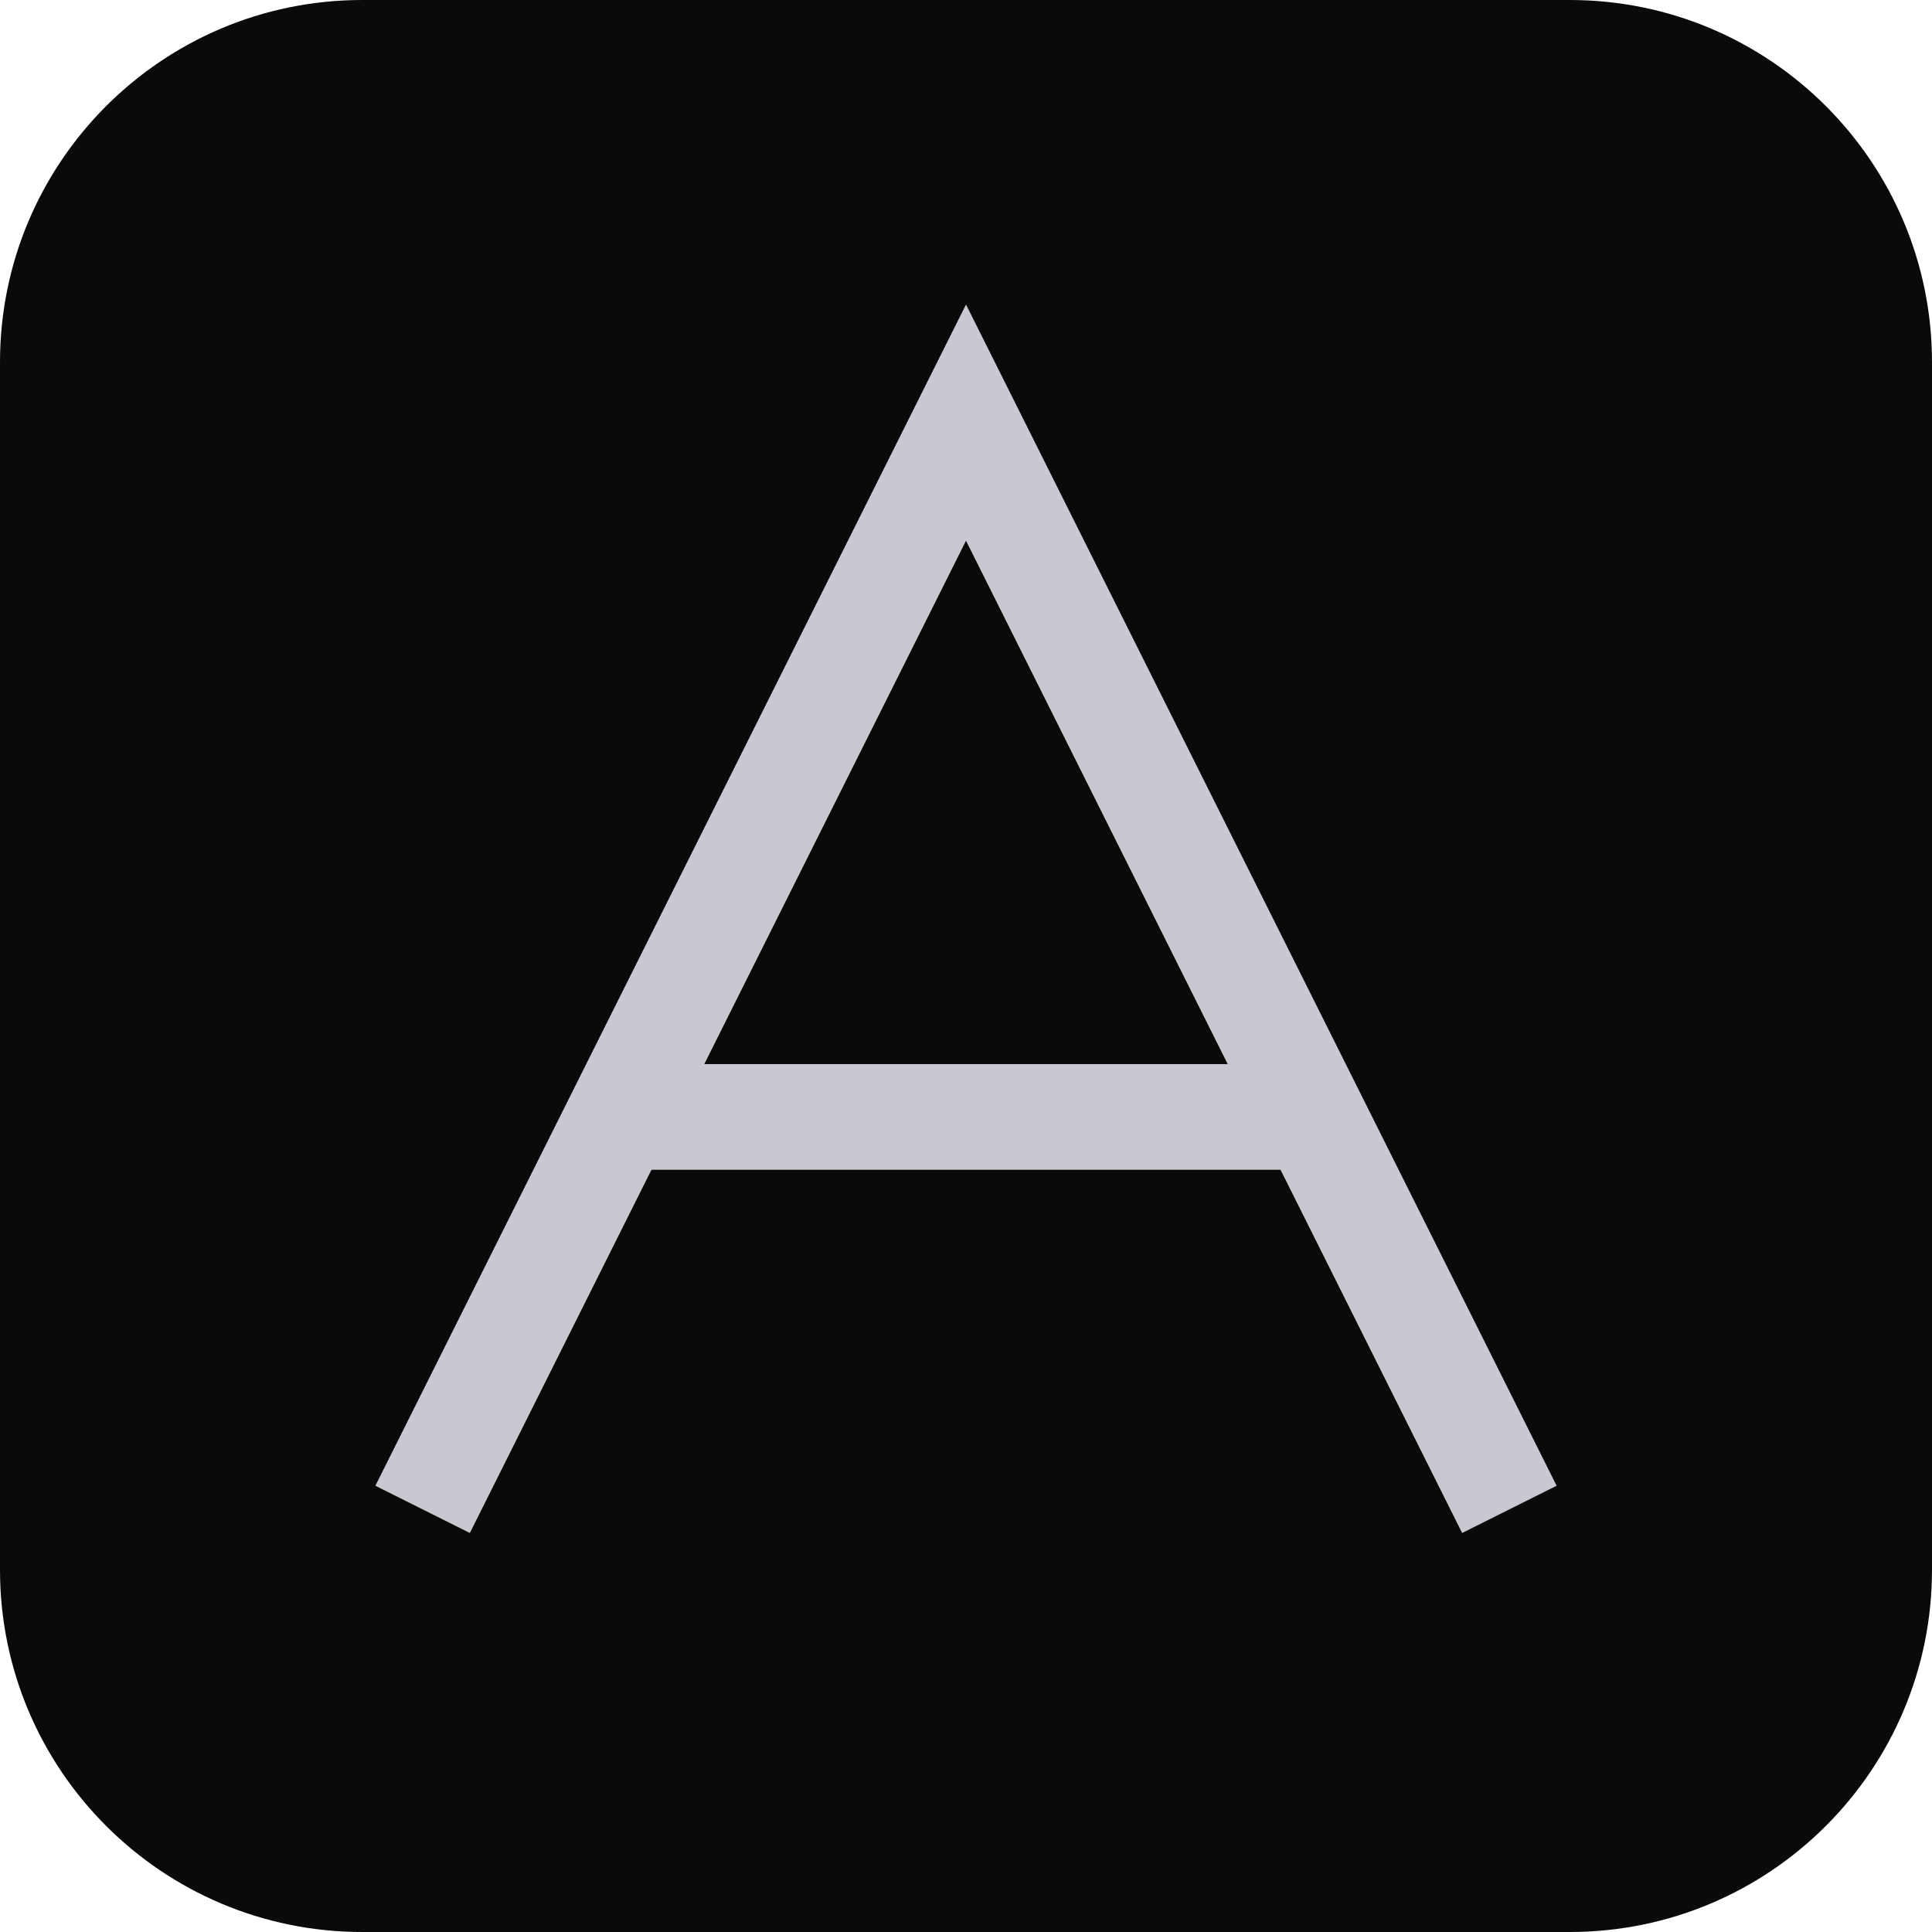
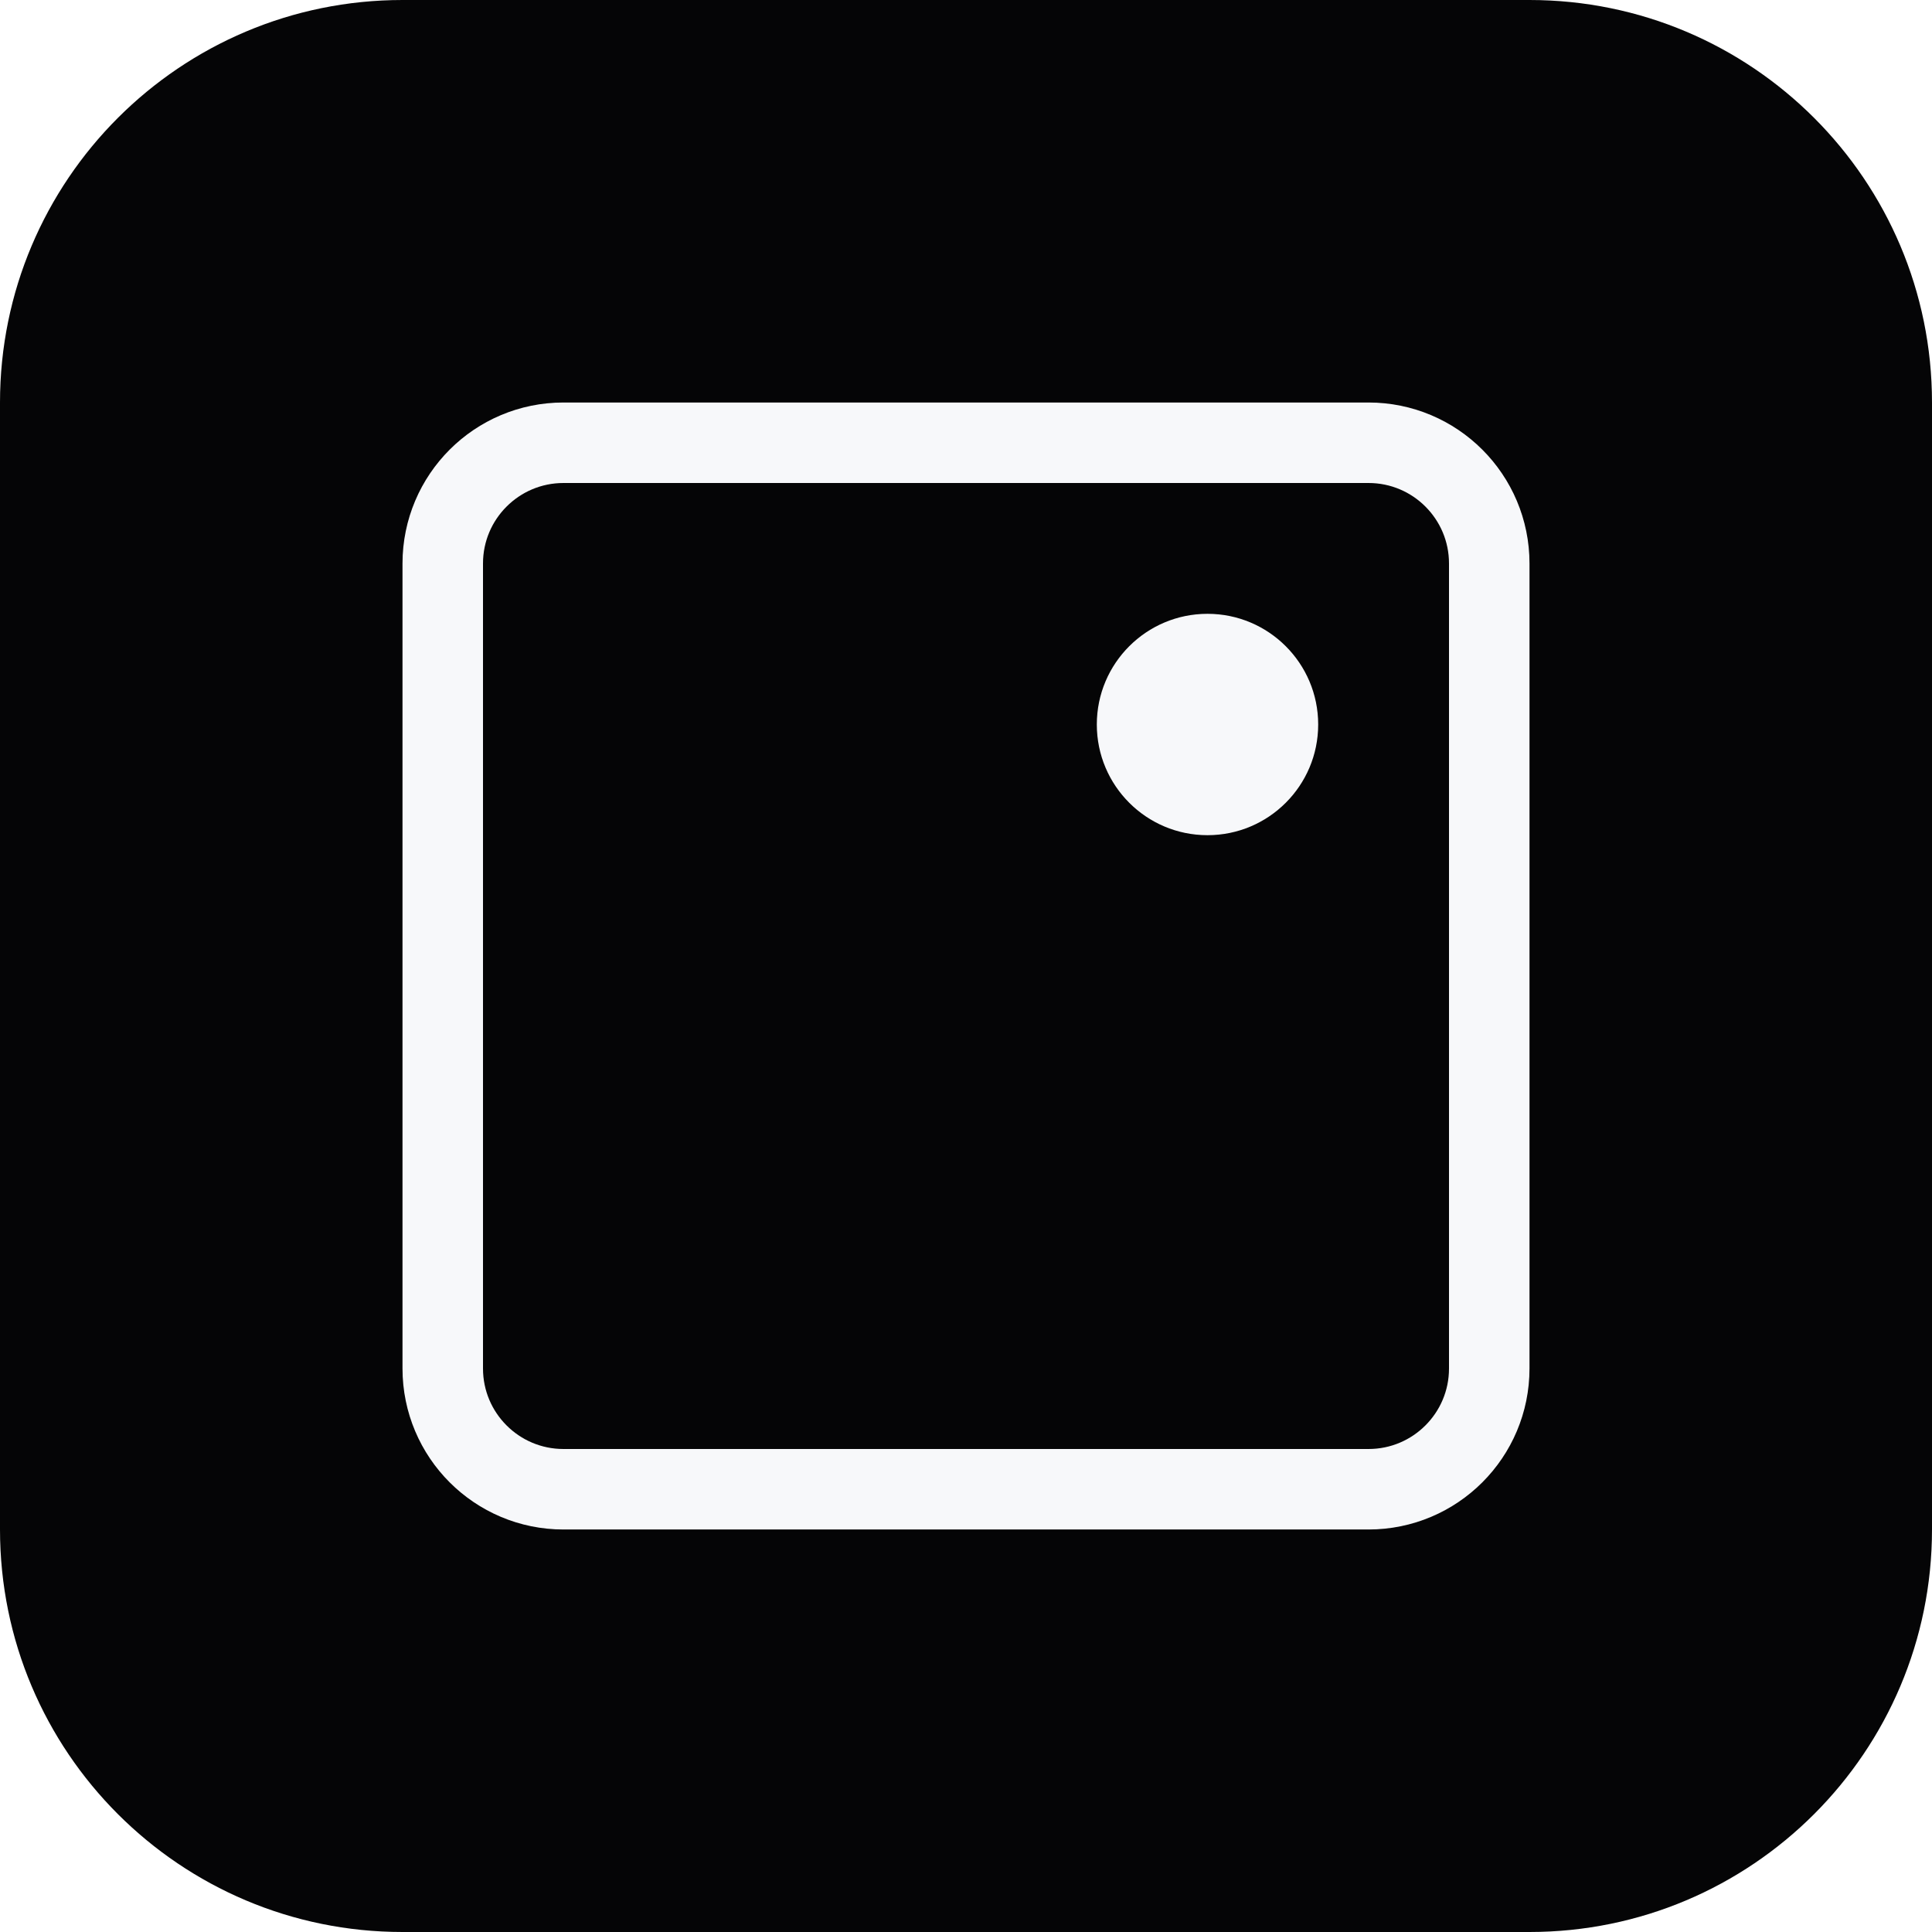
- <svg xmlns="http://www.w3.org/2000/svg" viewBox="0 0 32 32" fill="none">
-   <rect width="32" height="32" rx="6" fill="#0A0A0B" />
-   <path d="M7 25L16 7L25 25" stroke="#C8C8D0" stroke-width="1.75" stroke-linejoin="miter" />
-   <path d="M11.5 18.5H20.5" stroke="#C8C8D0" stroke-width="1.75" stroke-linecap="square" />
+ <svg xmlns="http://www.w3.org/2000/svg" viewBox="0 0 48 48" fill="none">
+   <rect width="48" height="48" rx="10" fill="#050506" />
+   <rect x="11" y="11" width="26" height="26" rx="3" stroke="#F7F8FA" stroke-width="2" />
+   <circle cx="30" cy="18" r="2.75" fill="#F7F8FA" />
</svg>
